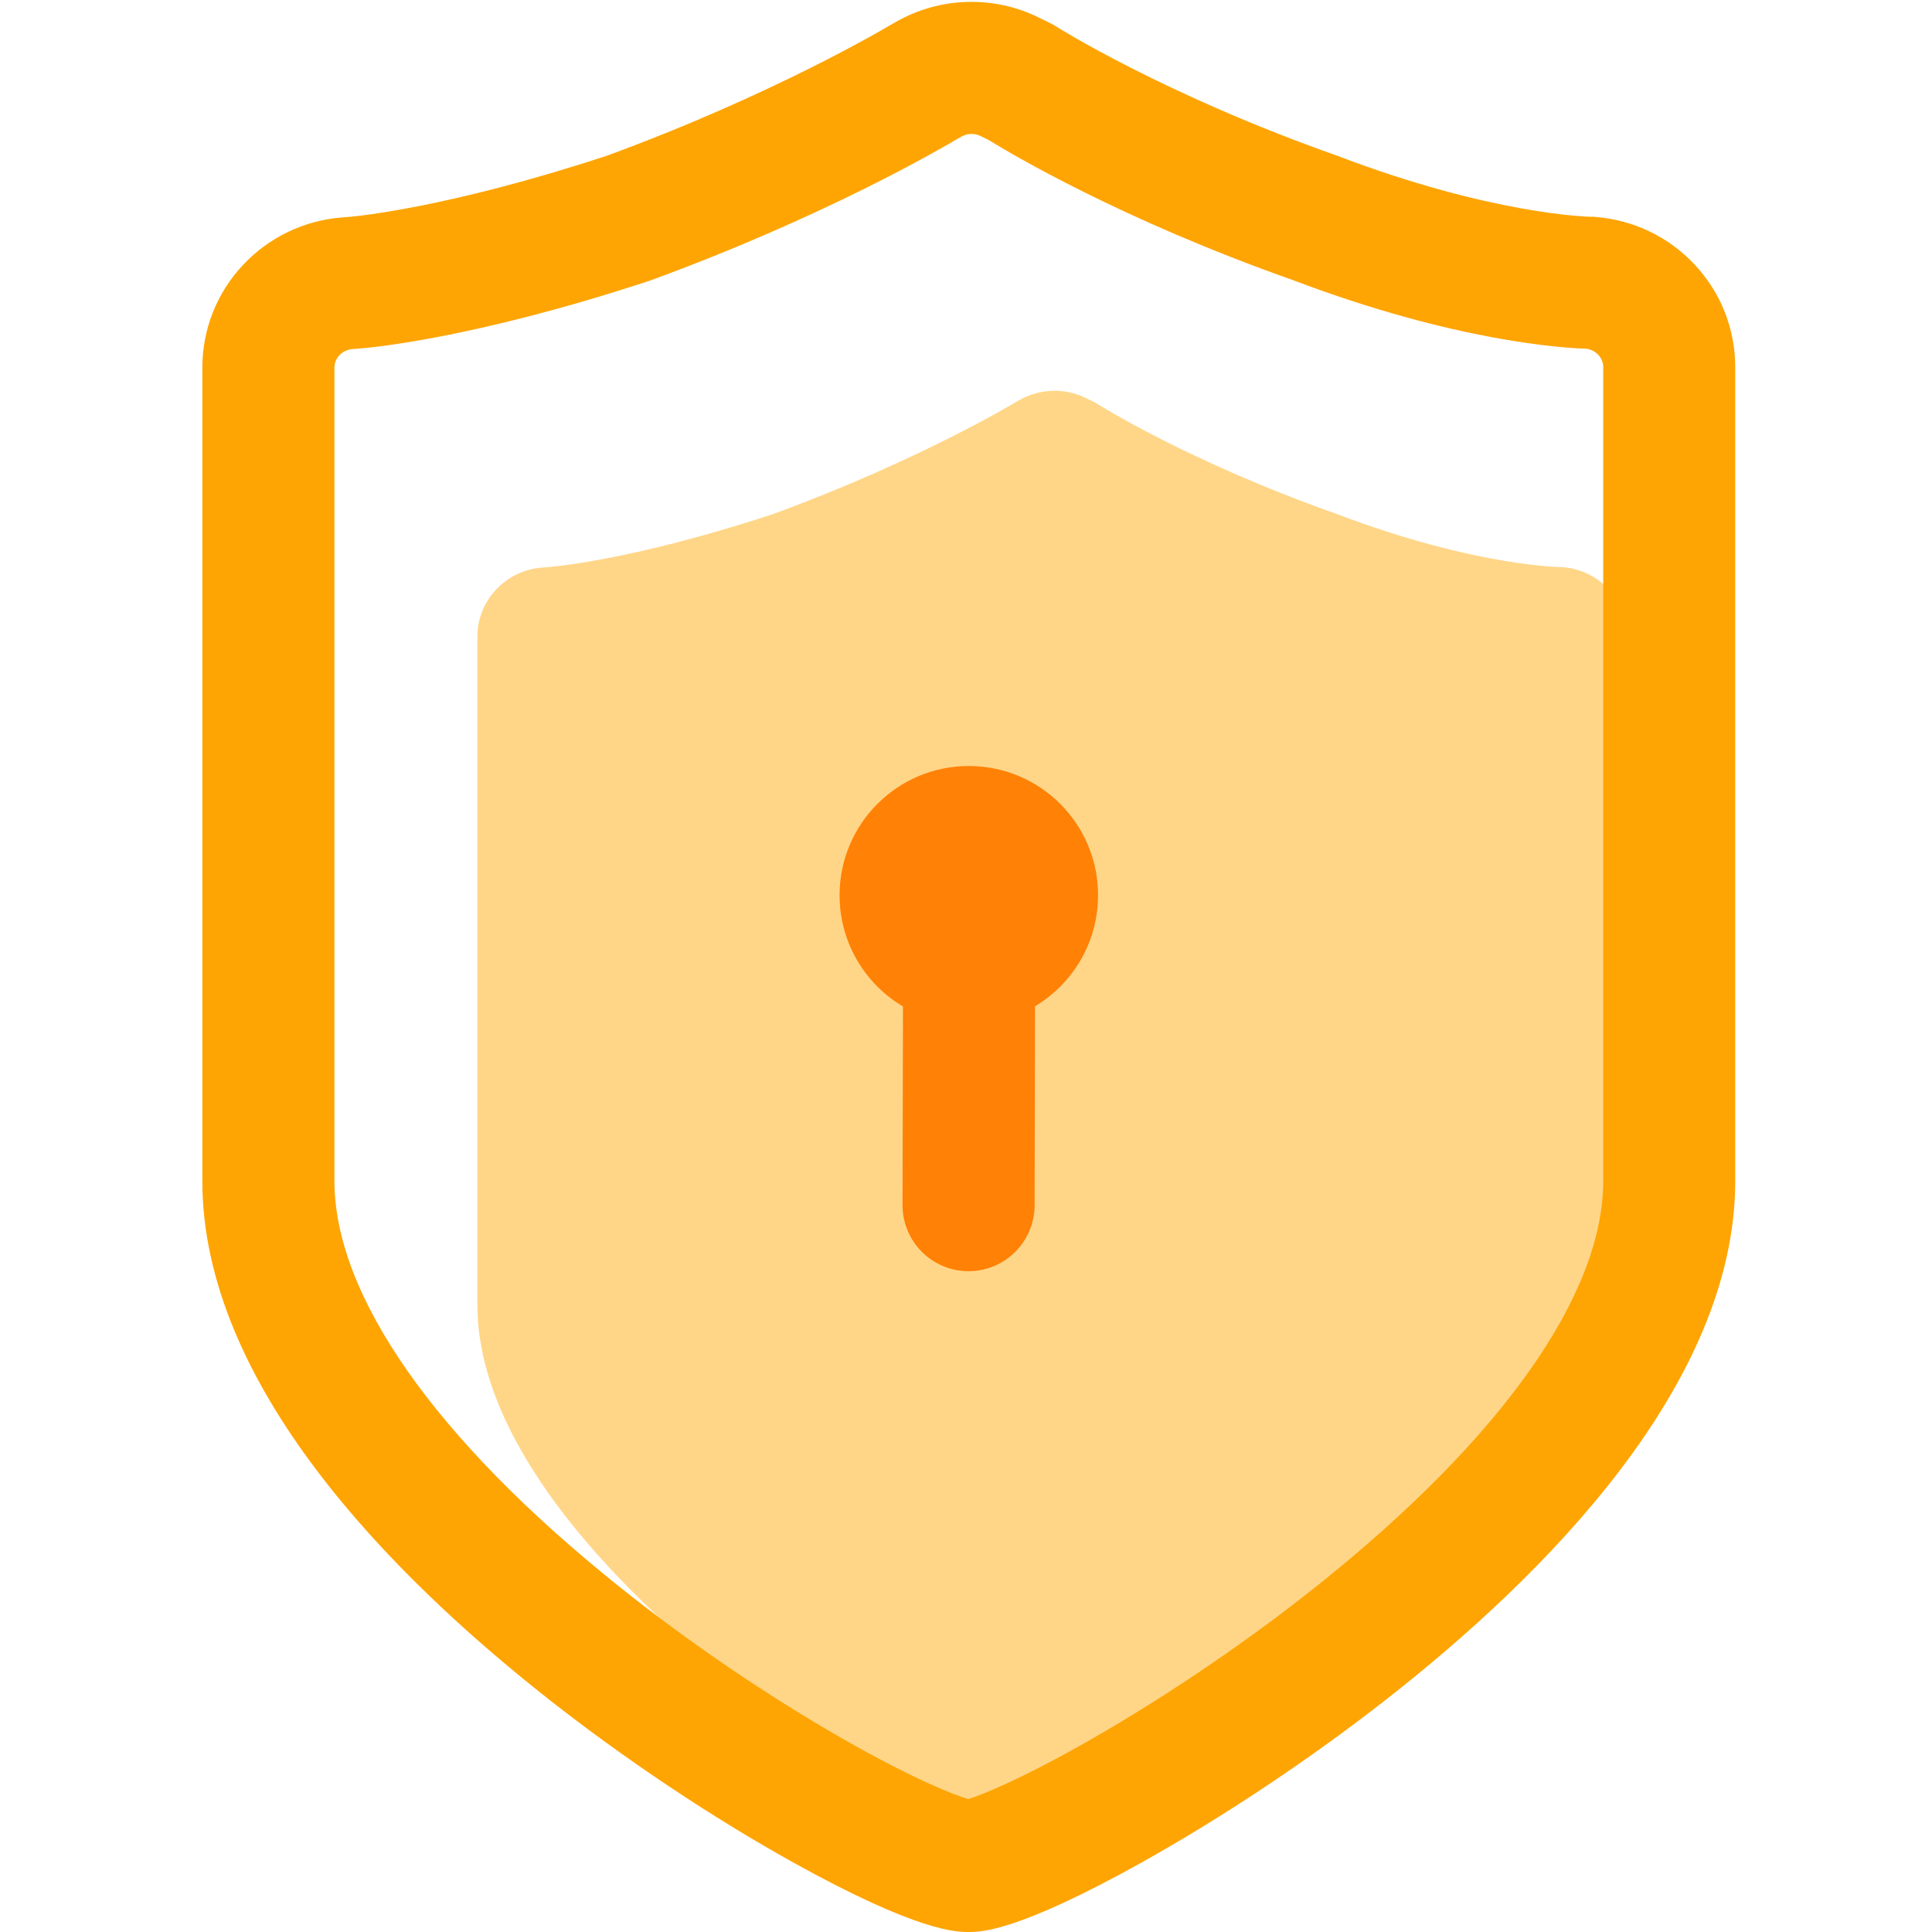
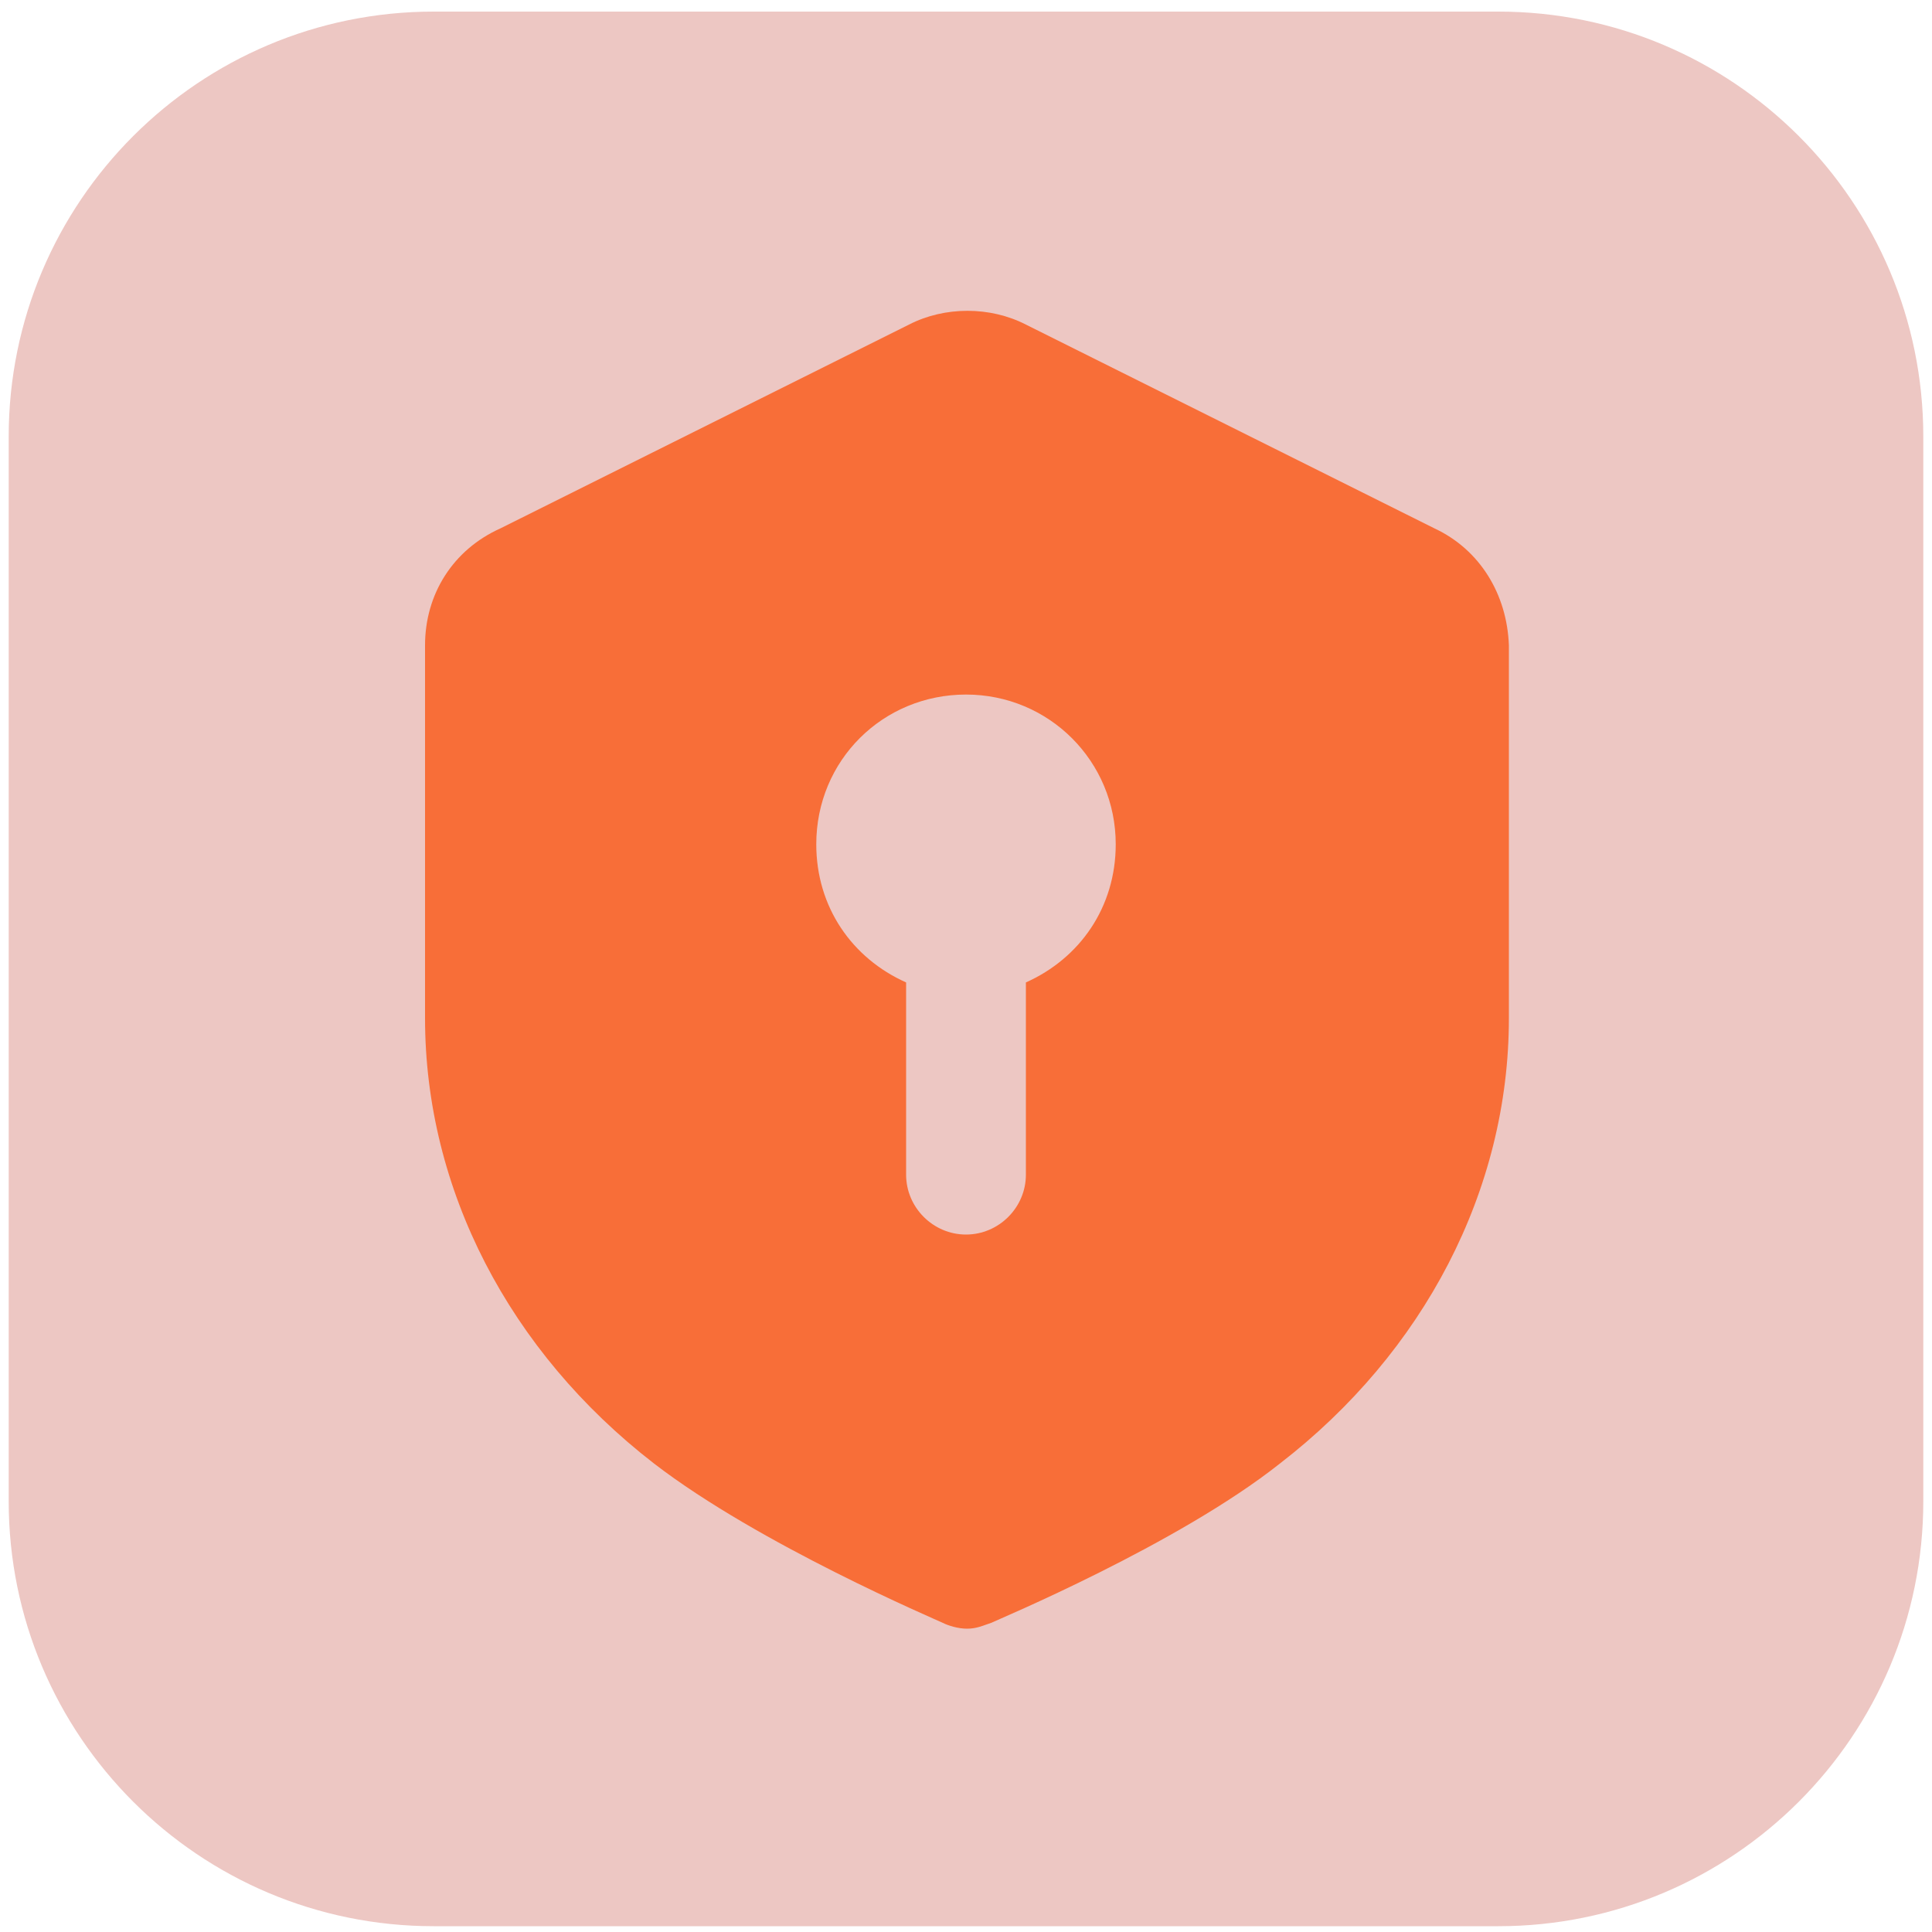
- <svg xmlns="http://www.w3.org/2000/svg" class="icon" width="200px" height="200.00px" viewBox="0 0 1024 1024" version="1.1">
-   <path d="M828.37 300.61s-45.57 0-119.63-28.11c-79.75-28.12-128.18-59.05-128.18-59.05l-4.95-2.44c-11.15-5.5-24.34-5.14-35.16 0.96l-2.62 1.48s-51.27 30.93-128.18 59.05c-76.9 25.3-119.63 28.11-119.63 28.11l-2.61 0.2C268 302.28 253 318.27 253 337.5v353.96c0 143.4 270.59 298.05 304.78 298.05 31.33 0 304.78-154.65 304.78-298.05V337.28c-0.01-19.14-14.87-35.08-34.19-36.67z" fill="#FFD688" />
-   <path d="M513.36 673.76h-0.08c-19.33-0.04-34.97-15.75-34.92-35.08l0.27-126.03c0.04-19.3 15.7-34.92 35-34.92h0.08c19.33 0.04 34.97 15.75 34.92 35.08l-0.27 126.03c-0.04 19.3-15.71 34.92-35 34.92z" fill="#FF8106" />
-   <path d="M513.49 1024c-6.59 0-26.65 0-92.55-36.56-43.3-24.02-89.58-54.9-130.33-86.96-83.65-65.82-183.36-166.87-183.36-274.53V194.81c0-20.26 7.66-39.58 21.56-54.4 13.8-14.71 32.52-23.66 52.71-25.19l3.5-0.27c2.17-0.17 51.17-4.34 136.57-32.39 88.71-32.49 148.95-68.48 149.55-68.84l0.86-0.5 3.19-1.8a80.79 80.79 0 0 1 75.52-2.07l7.75 3.83 1.62 1.04c0.53 0.34 57.3 36.11 148.92 68.42l0.78 0.29c80.3 30.48 130.97 31.92 133.39 31.97l1.53-0.02 1.25 0.13c20.08 1.65 38.68 10.65 52.37 25.34 13.79 14.8 21.39 34.05 21.39 54.21v431.41c0 107.41-100.46 208.61-184.73 274.58-40.67 31.84-86.96 62.69-130.36 86.87-65.65 36.58-84.83 36.58-91.13 36.58z m-2.7-69.81zM189.9 184.78l-3.07 0.23c-5.37 0.41-9.57 4.71-9.57 9.79v431.15c0 60.59 53.4 136.78 150.37 214.53 36.74 29.46 79.1 58.32 119.28 81.24 37.17 21.22 58.67 29.6 66.32 31.81 7.66-2.36 29.08-10.98 66.1-32.23 40.37-23.17 82.79-52.07 119.44-81.36 97.35-77.8 150.97-153.8 150.97-214v-431.4c0-4.83-3.82-8.97-8.81-9.7-11.85-0.34-69.49-3.71-155.57-36.34-91.45-32.29-150.23-67.42-161.17-74.19l-4.44-2.19a10.861 10.861 0 0 0-10.14 0.27l-2.79 1.57c-6.55 3.91-69.21 40.72-161.71 74.54l-1.08 0.38c-94.57 31.11-149.51 35.57-154.13 35.9z" fill="#FEA503" />
-   <path d="M513.49 474.5m-68.5 0a68.5 68.5 0 1 0 137 0 68.5 68.5 0 1 0-137 0Z" fill="#FF8106" />
+ <svg xmlns="http://www.w3.org/2000/svg" version="1.1" id="图层_1" x="0px" y="0px" viewBox="0 0 200 200" style="enable-background:new 0 0 200 200;" xml:space="preserve">
+   <style type="text/css">
+ 	.st0{fill:#EDC7C3;}
+ 	.st1{fill:#F86E38;}
+ </style>
+   <path class="st0" d="M155.1,199.4H44.9c-24.3,0-44-19.7-44-44V45.2c0-24.3,19.7-44,44-44h110.2c24.3,0,44,19.7,44,44v110.2  C199.1,179.7,179.4,199.4,155.1,199.4z" />
+   <path class="st1" d="M148.5,54.7l-42.3-21.1c-3.7-1.9-8.4-1.9-12.1,0L51.8,54.7c-4.9,2.2-7.8,6.8-7.8,12.1v38.6  c0,17.7,8.7,34.5,23.7,46.1c10.9,8.4,29.3,16.2,29.9,16.5c0.6,0.3,1.6,0.6,2.5,0.6c1,0,1.6-0.3,2.5-0.6c0.6-0.3,19.3-8.1,29.9-16.5  c14.9-11.5,23.7-28.3,23.7-46.1V66.8C156,61.5,153.2,56.9,148.5,54.7z M106.2,101.7v19.9c0,3.4-2.8,6.2-6.2,6.2s-6.2-2.8-6.2-6.2  v-19.9c-5.6-2.5-9.3-7.8-9.3-14.3c0-8.7,6.9-15.5,15.5-15.5s15.5,6.9,15.5,15.5C115.5,93.9,111.8,99.2,106.2,101.7z" />
</svg>
